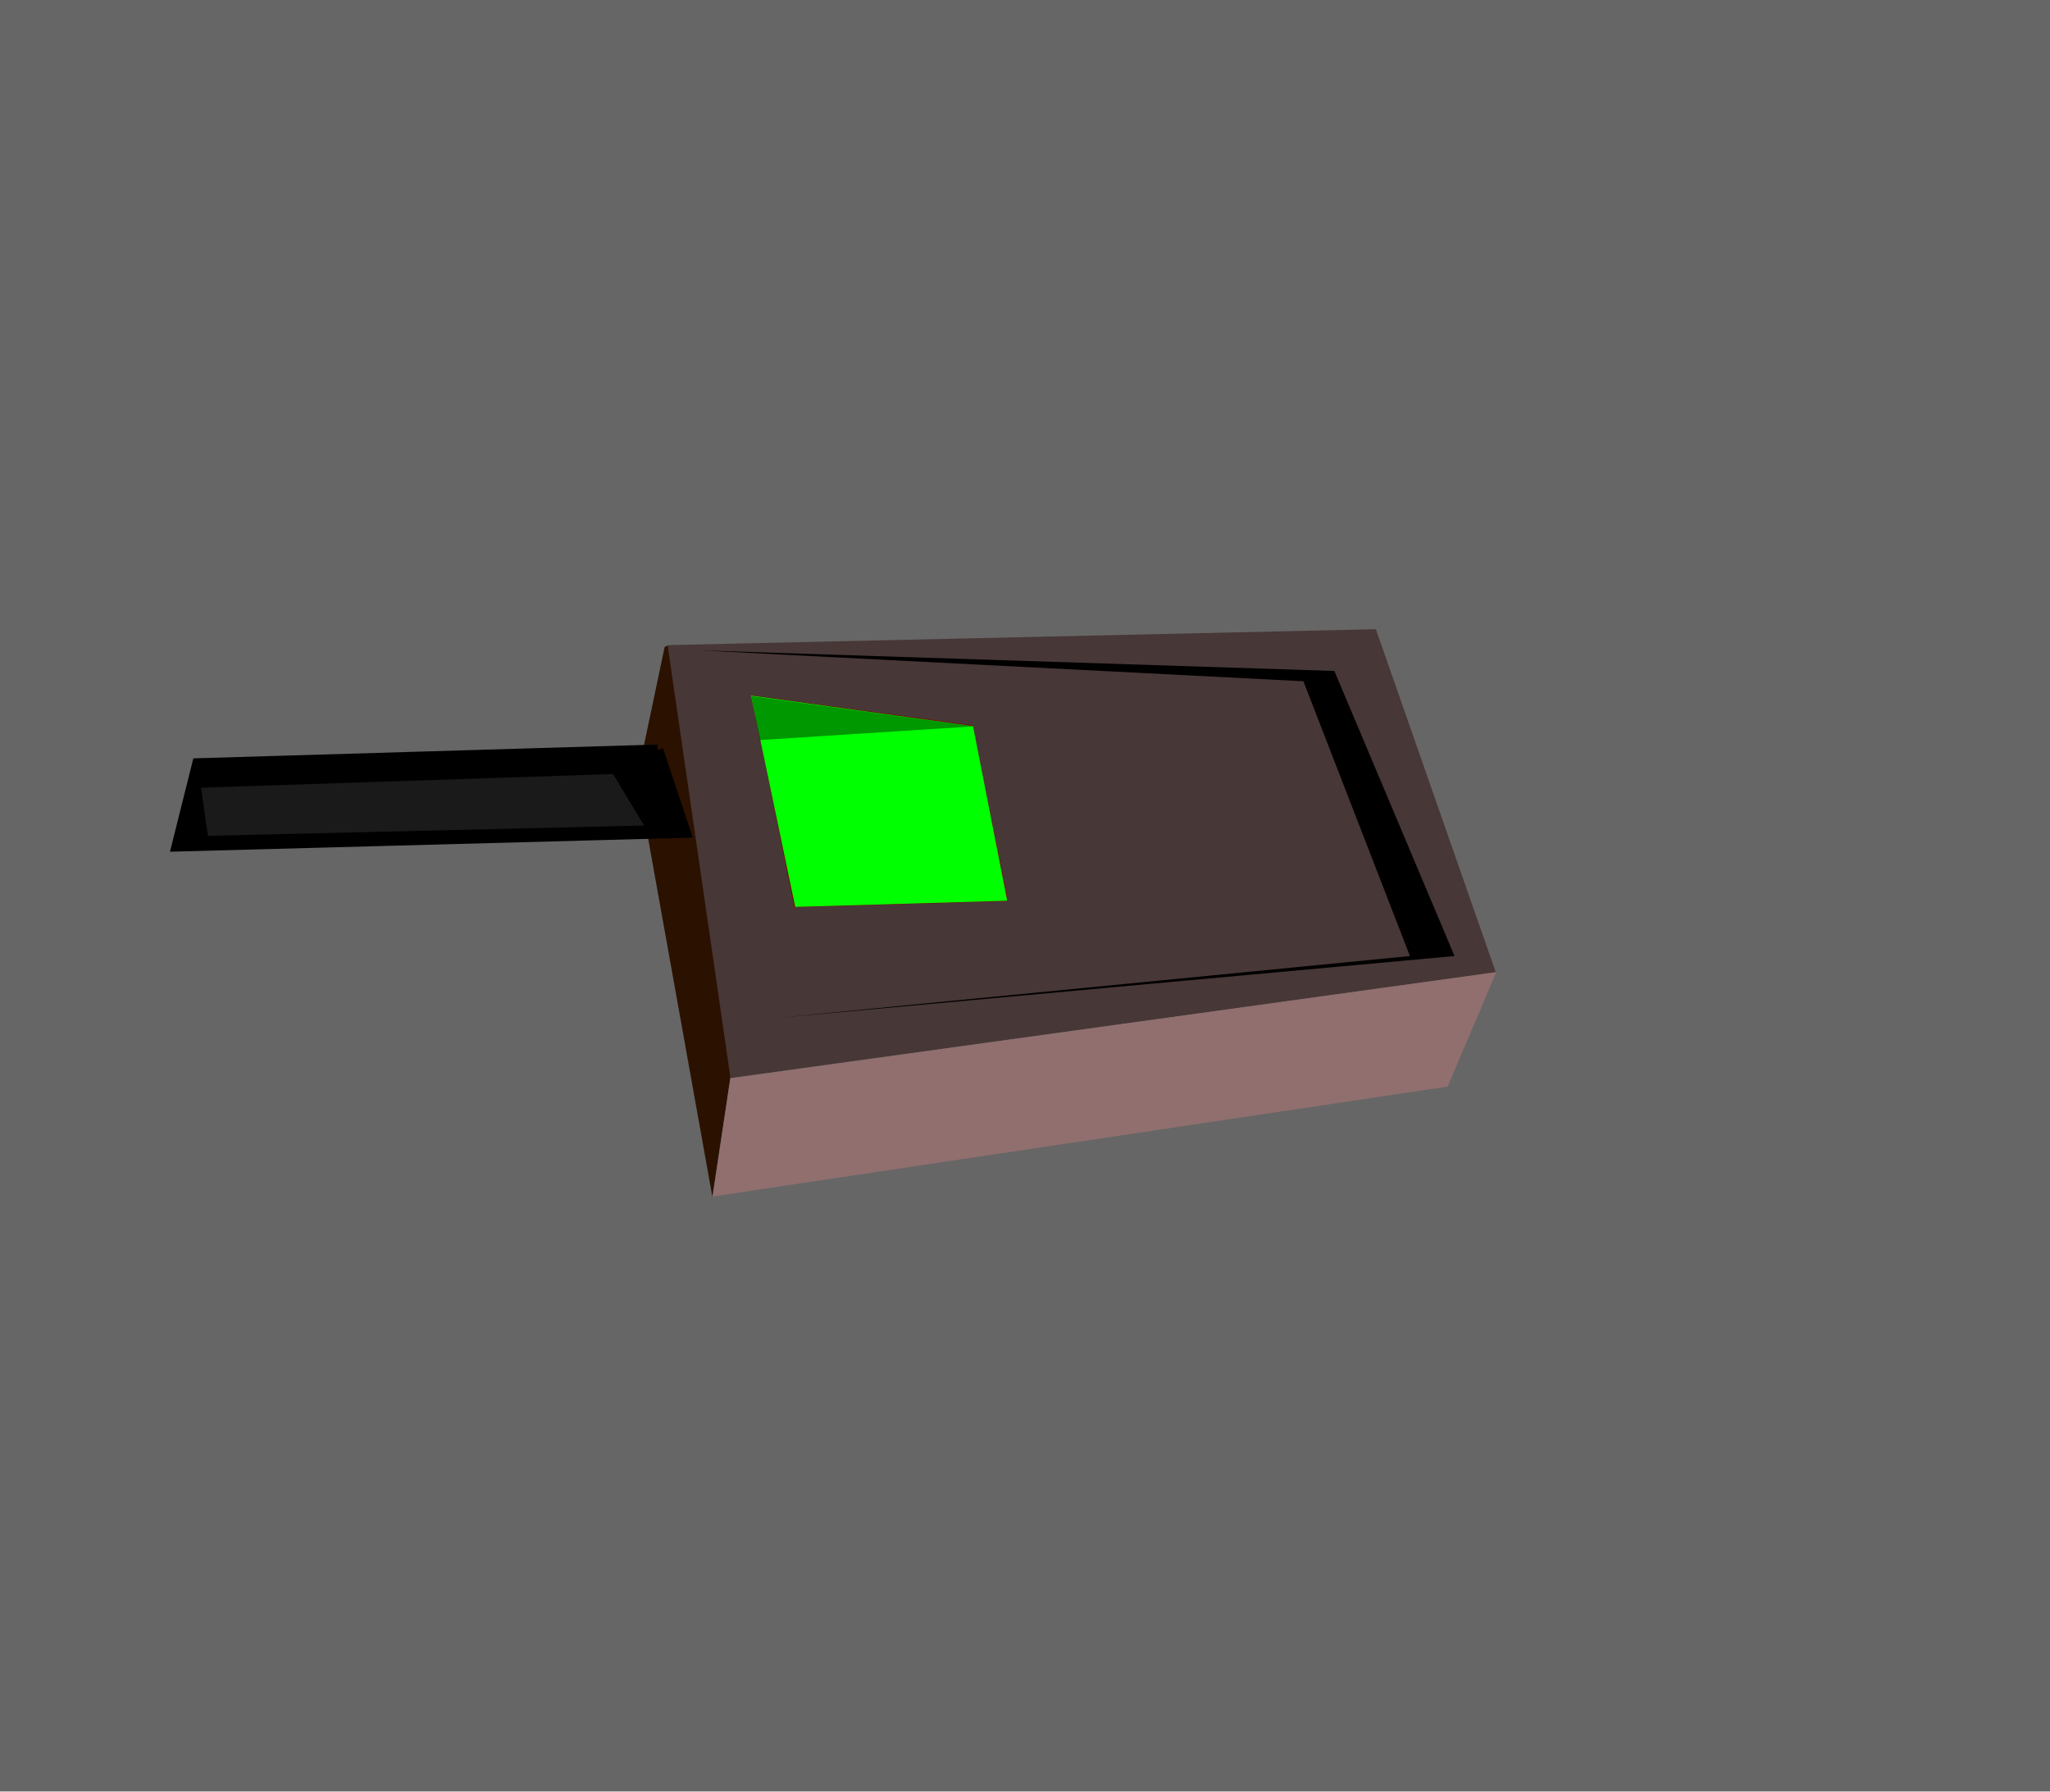
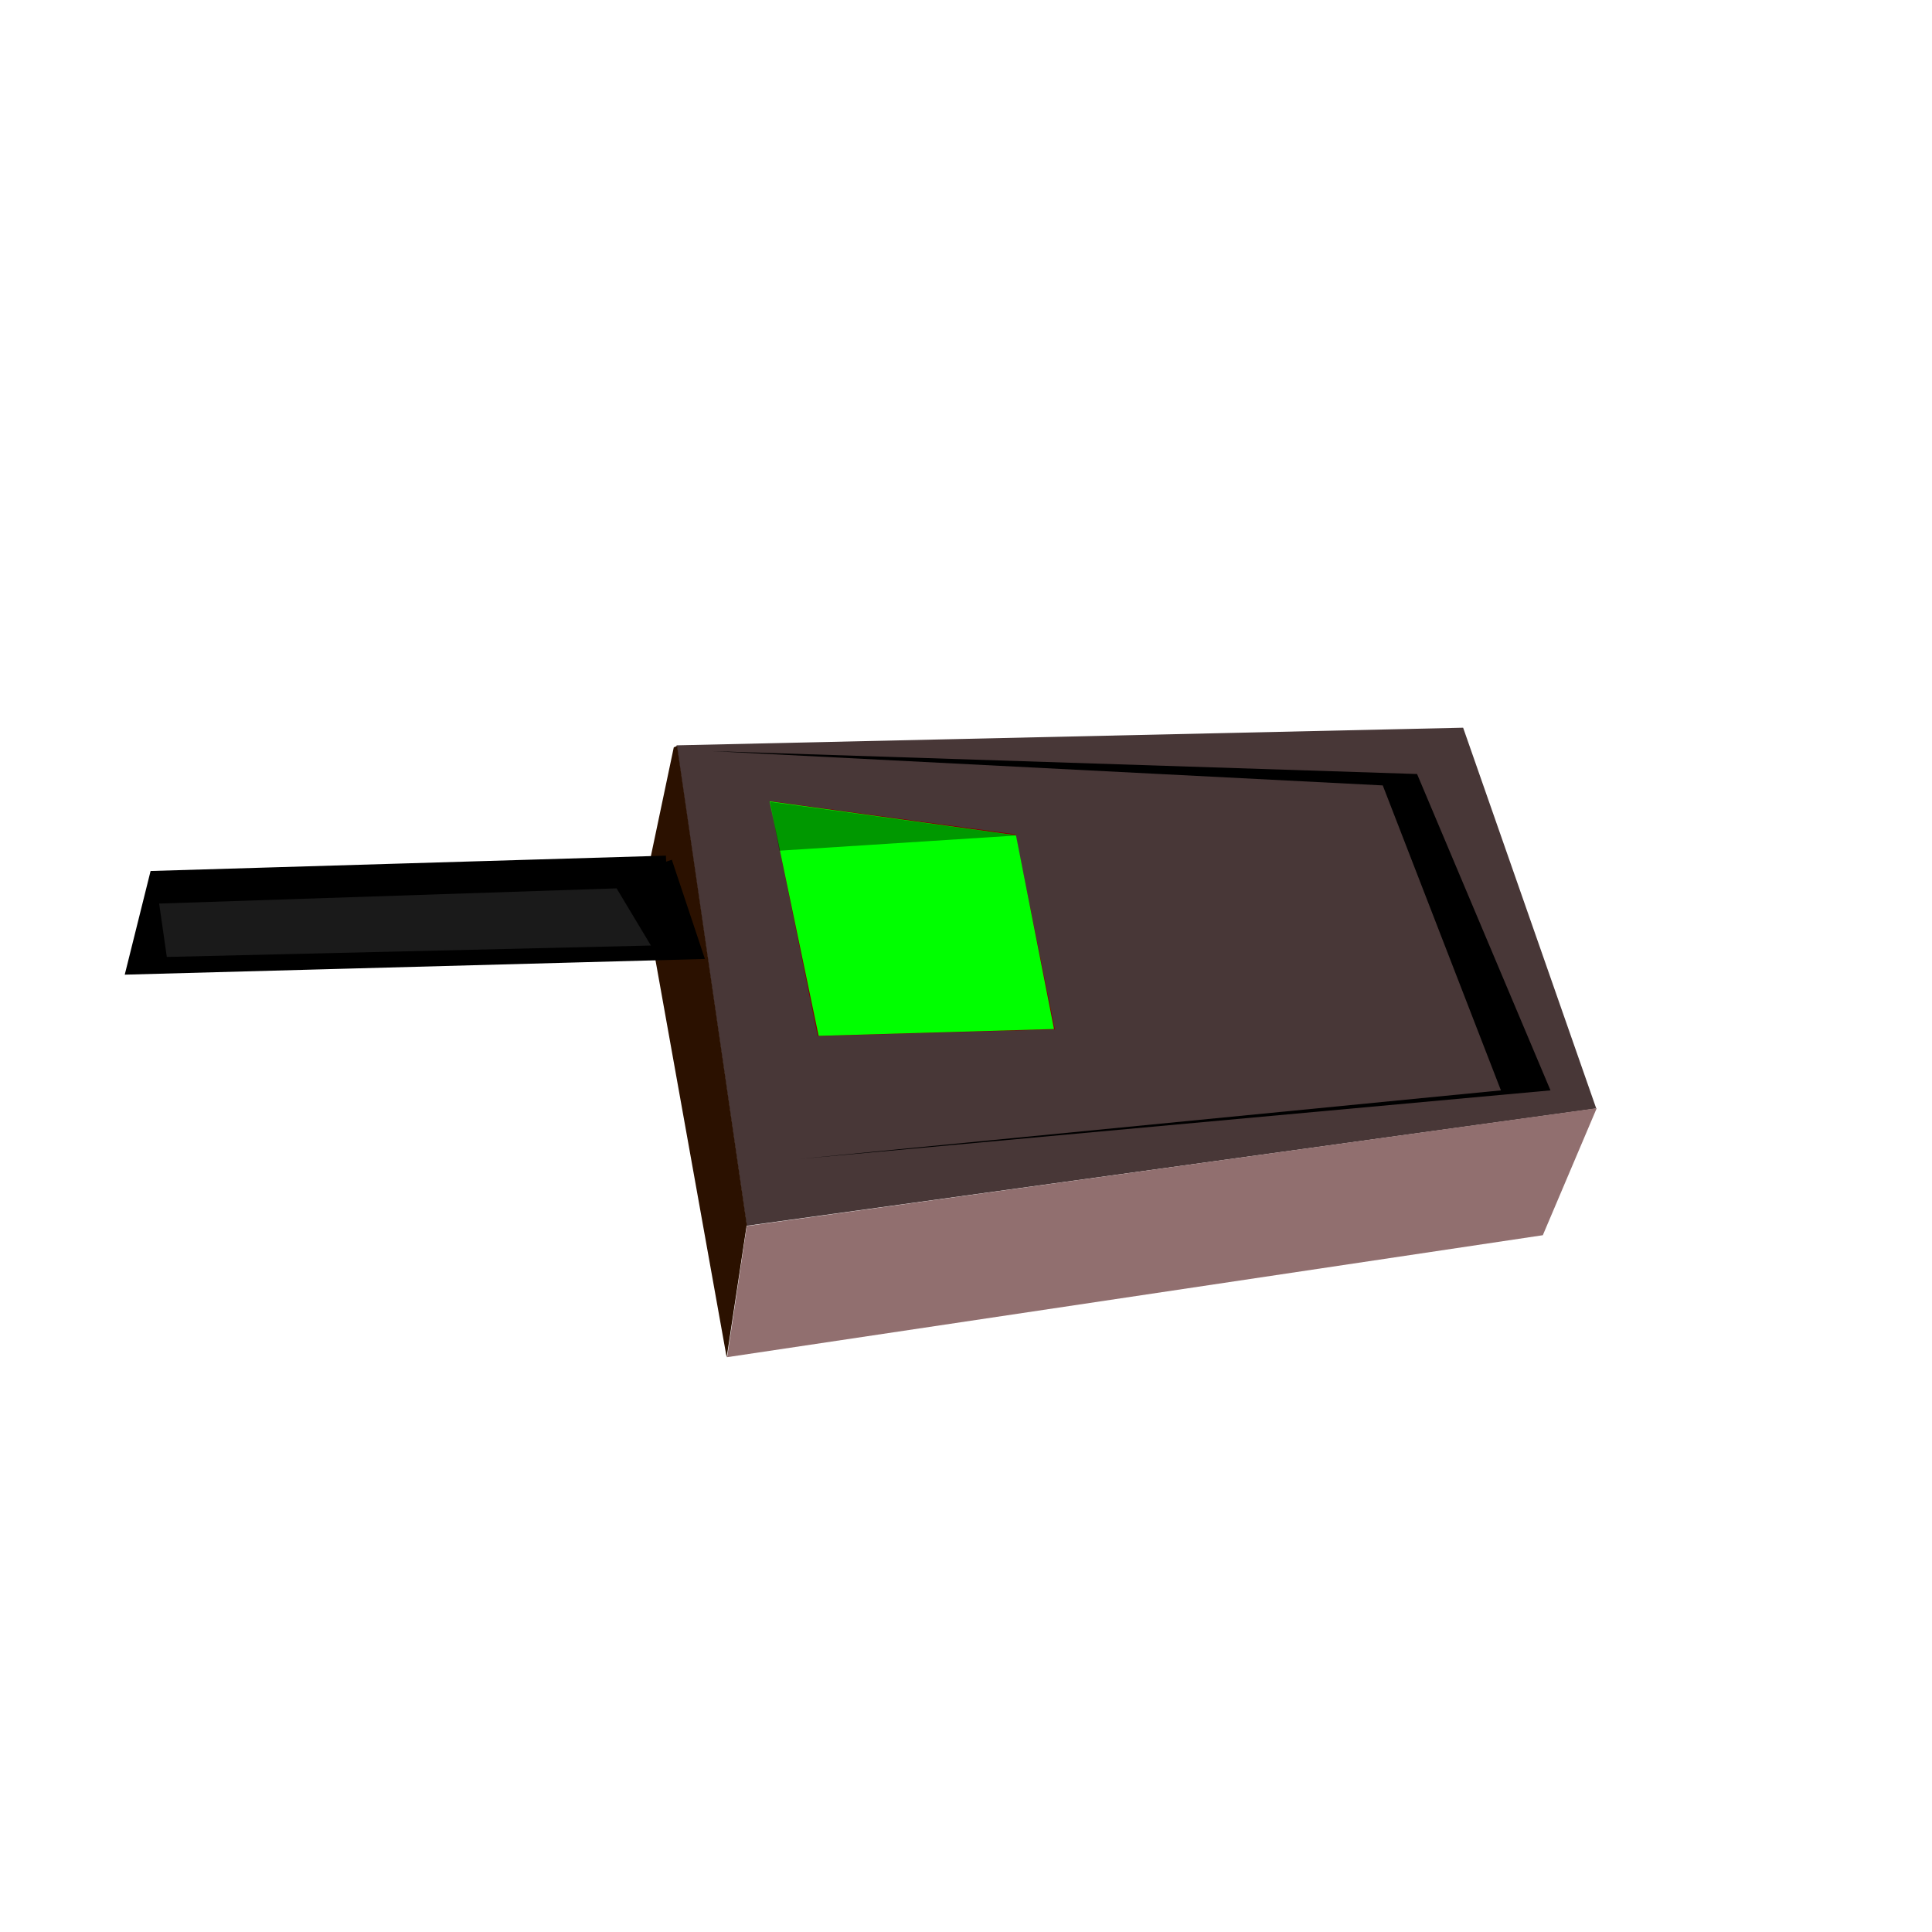
- <svg xmlns="http://www.w3.org/2000/svg" width="37.687" height="32.929" id="svg2" version="1.1">
+ <svg xmlns="http://www.w3.org/2000/svg" width="32" height="32" id="svg2" version="1.1">
  <defs id="defs4" />
-   <g id="layer1" transform="translate(-0.1010545,-0.1300501)">
-     <rect style="fill:#666666;fill-opacity:1;fill-rule:nonzero;stroke:none" id="rect2993" width="37.687" height="32.929" x="0.101" y="0.13" />
-     <path id="path3937" d="M 12.366,11.988 25.395,11.695 27.6,18.003 13.527,19.946 12.366,11.988" style="fill:#483737;stroke:none" />
-     <path style="fill:#800000;stroke:none" d="M 13.91,12.911 14.704,16.804 18.634,16.693 17.981,13.462 13.91,12.911" id="path2997" />
-     <path style="fill:#2b1100;stroke:none" d="M 12.32,12.021 11.815,14.42 13.197,22.126 13.529,19.928 12.376,11.998" id="path2999" />
-     <path style="fill:#916f6f;stroke:none" d="M 13.529,19.95 27.608,17.998 26.715,20.102 13.204,22.122" id="path3001" />
-     <path style="fill:#000000;stroke:#000000;stroke-width:0.2;stroke-linecap:butt;stroke-linejoin:miter;stroke-miterlimit:4;stroke-opacity:1;stroke-dasharray:none" d="M 12.194,13.915 3.734,14.167 3.355,15.682 12.699,15.43 12.194,13.915" id="path3771" />
-     <path style="fill:#1a1a1a;stroke:none" d="M 3.797,14.609 3.923,15.493 11.942,15.304 11.373,14.357 3.797,14.609" id="path3805" />
-     <path style="fill:#000000;fill-opacity:1;stroke:none" d="M 14.404,18.839 26.841,17.703 24.632,12.463 12.952,12.084 24.063,12.652 26.021,17.703 14.404,18.839" id="path3807" />
-     <path id="active" d="M 17.989,13.477 18.619,16.687 14.72,16.8 13.908,12.915" style="fill:#00ff00;stroke:none" />
-     <path style="opacity:0.404;fill:#000000;fill-opacity:1;stroke:none" d="M 18.002,13.481 14.07,13.733 13.915,12.925" id="path3809" />
+   <g id="layer1">
+     <path id="path3937" d="M 11.206,12.345 24.234,12.053 26.439,18.36 12.366,20.303 11.206,12.345" style="fill:#483737;stroke:none" />
+     <path style="fill:#800000;stroke:none" d="M 12.749,13.268 13.543,17.161 17.473,17.05 16.82,13.819 12.749,13.268" id="path2997" />
+     <path style="fill:#2b1100;stroke:none" d="M 11.16,12.378 10.655,14.777 12.036,22.483 12.369,20.285 11.215,12.355" id="path2999" />
+     <path style="fill:#916f6f;stroke:none" d="M 12.369,20.307 26.447,18.355 25.554,20.459 12.044,22.479" id="path3001" />
+     <path style="fill:#000000;stroke:#000000;stroke-width:0.2;stroke-linecap:butt;stroke-linejoin:miter;stroke-miterlimit:4;stroke-opacity:1;stroke-dasharray:none" d="M 11.033,14.272 2.573,14.524 2.195,16.04 11.538,15.787 11.033,14.272" id="path3771" />
+     <path style="fill:#1a1a1a;stroke:none" d="M 2.636,14.966 2.763,15.85 10.781,15.661 10.213,14.714 2.636,14.966" id="path3805" />
+     <path style="fill:#000000;fill-opacity:1;stroke:none" d="M 13.243,19.196 25.681,18.06 23.471,12.82 11.791,12.441 22.903,13.009 24.86,18.06 13.243,19.196" id="path3807" />
+     <path id="active" d="M 16.828,13.835 17.458,17.044 13.559,17.157 12.747,13.272" style="fill:#00ff00;stroke:none" />
+     <path style="opacity:0.404;fill:#000000;fill-opacity:1;stroke:none" d="M 16.841,13.838 12.909,14.09 12.755,13.282" id="path3809" />
  </g>
</svg>
